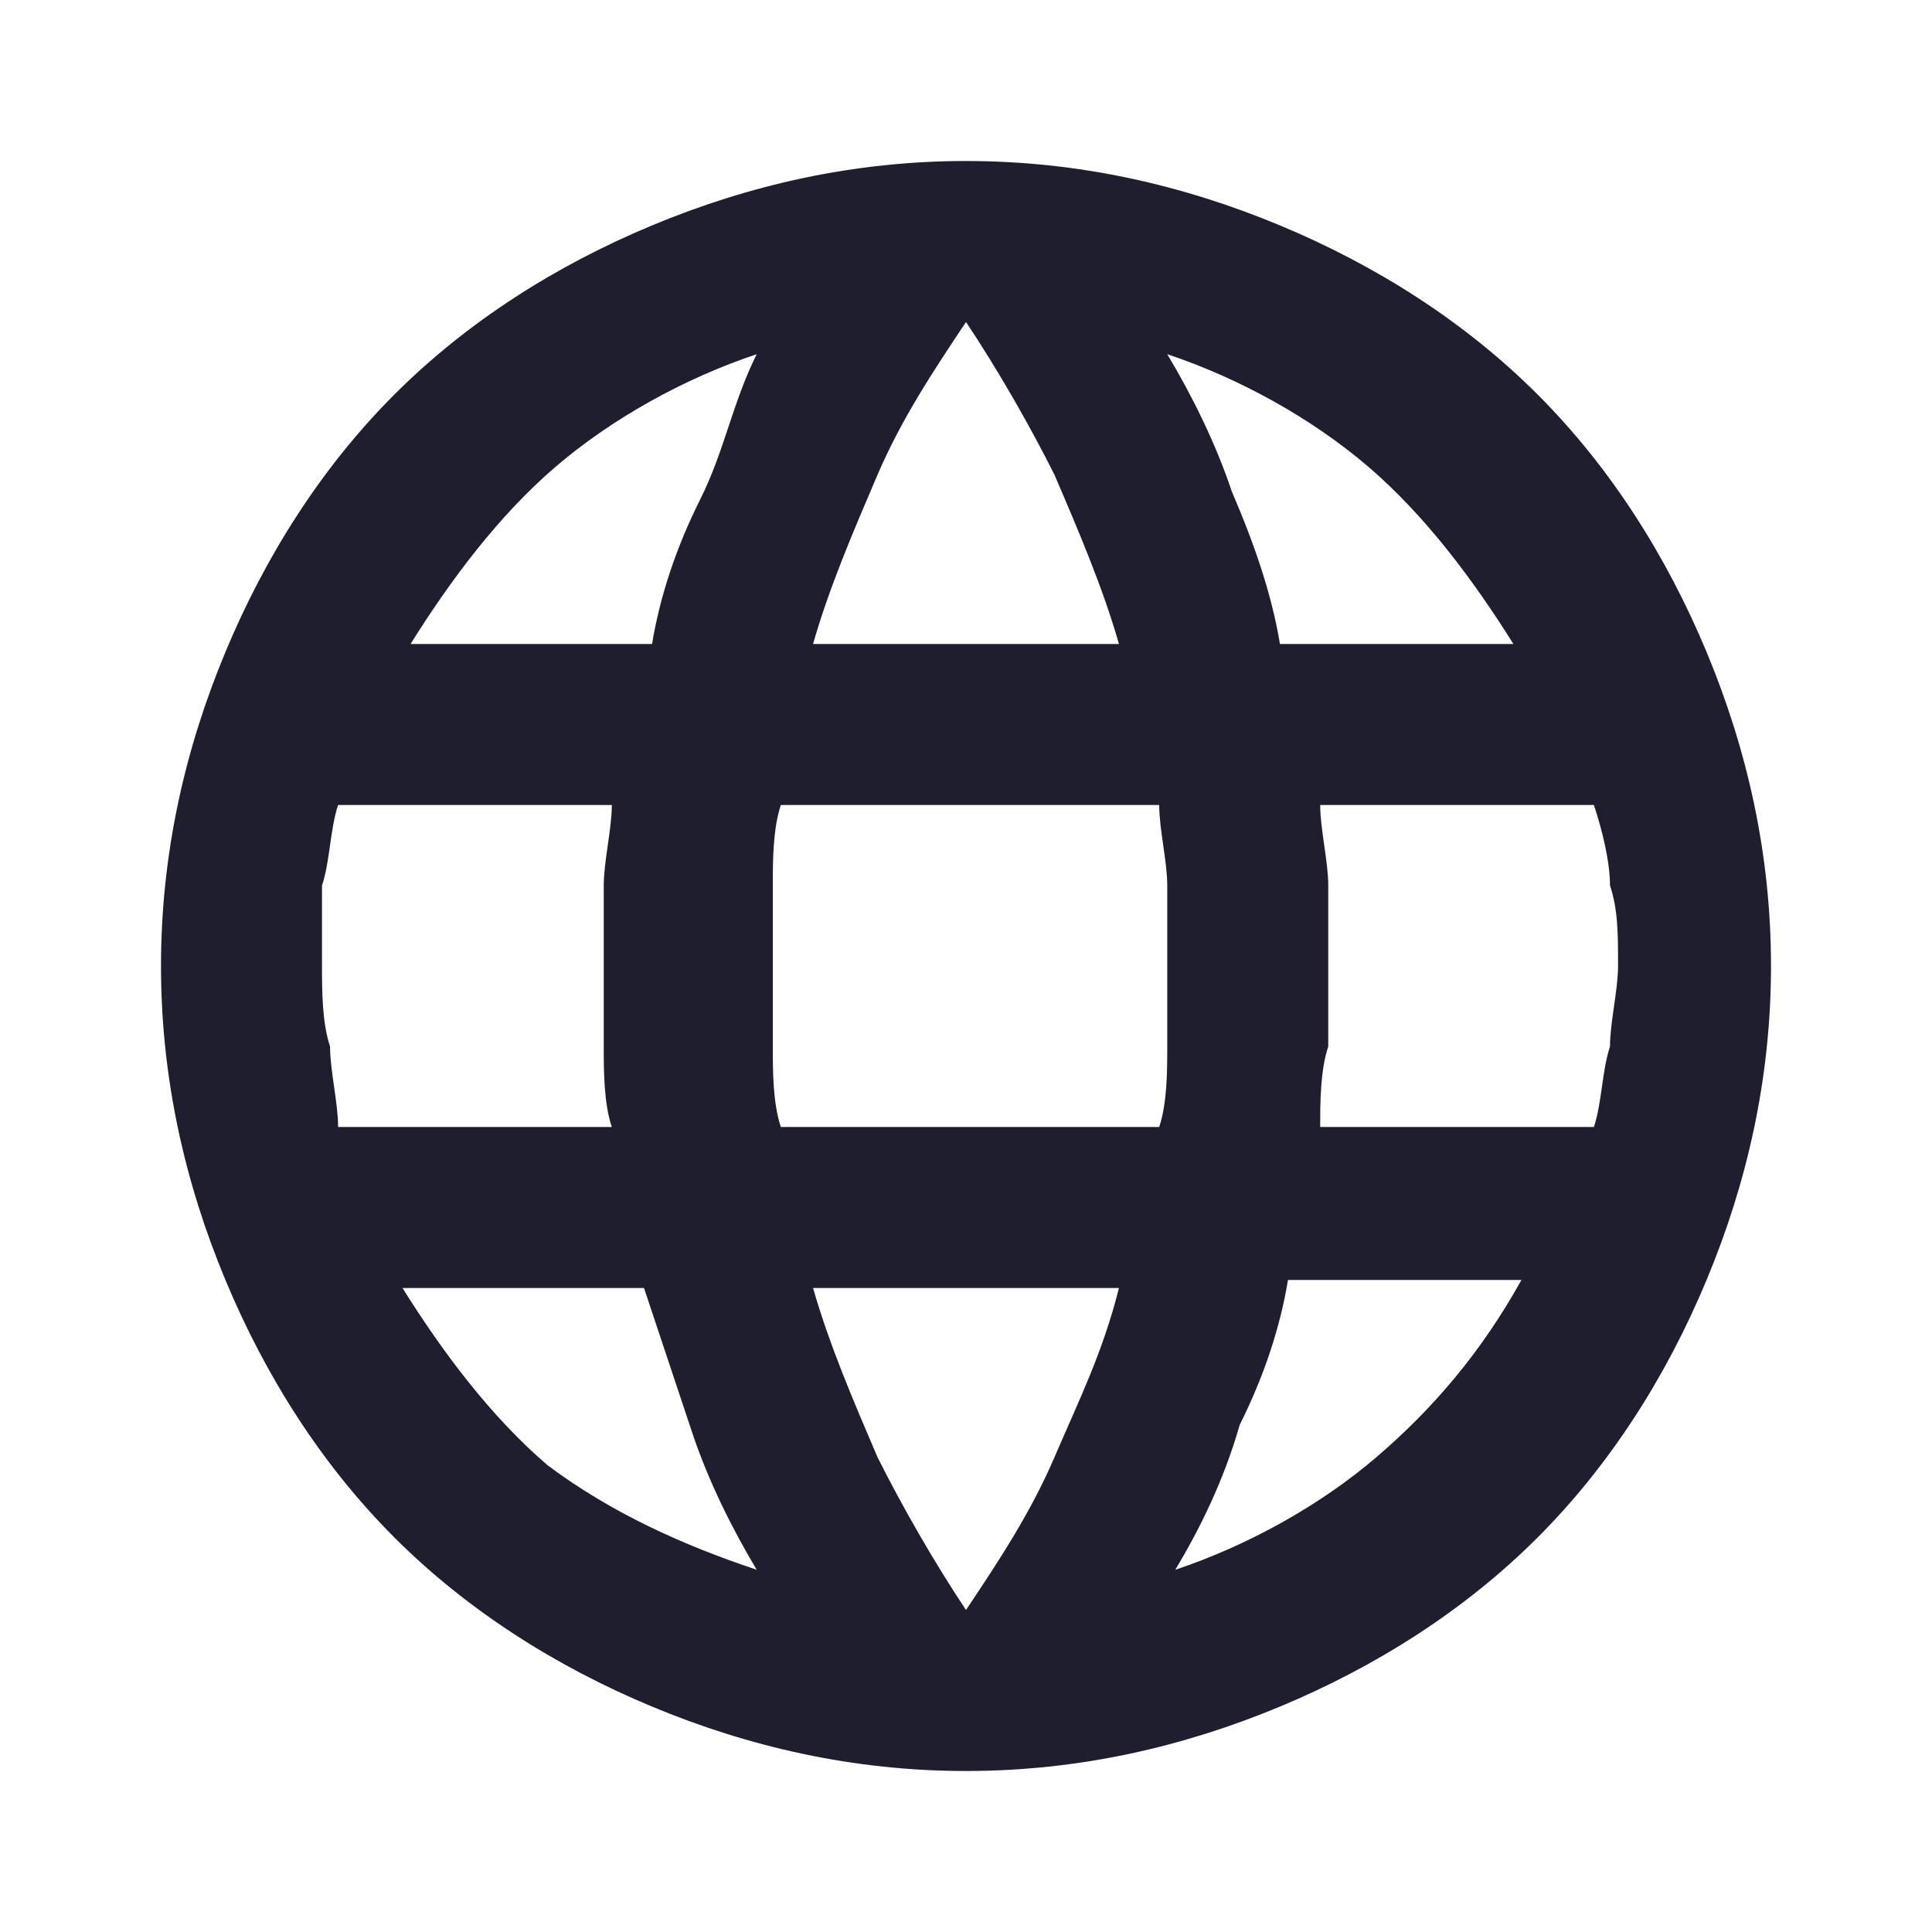
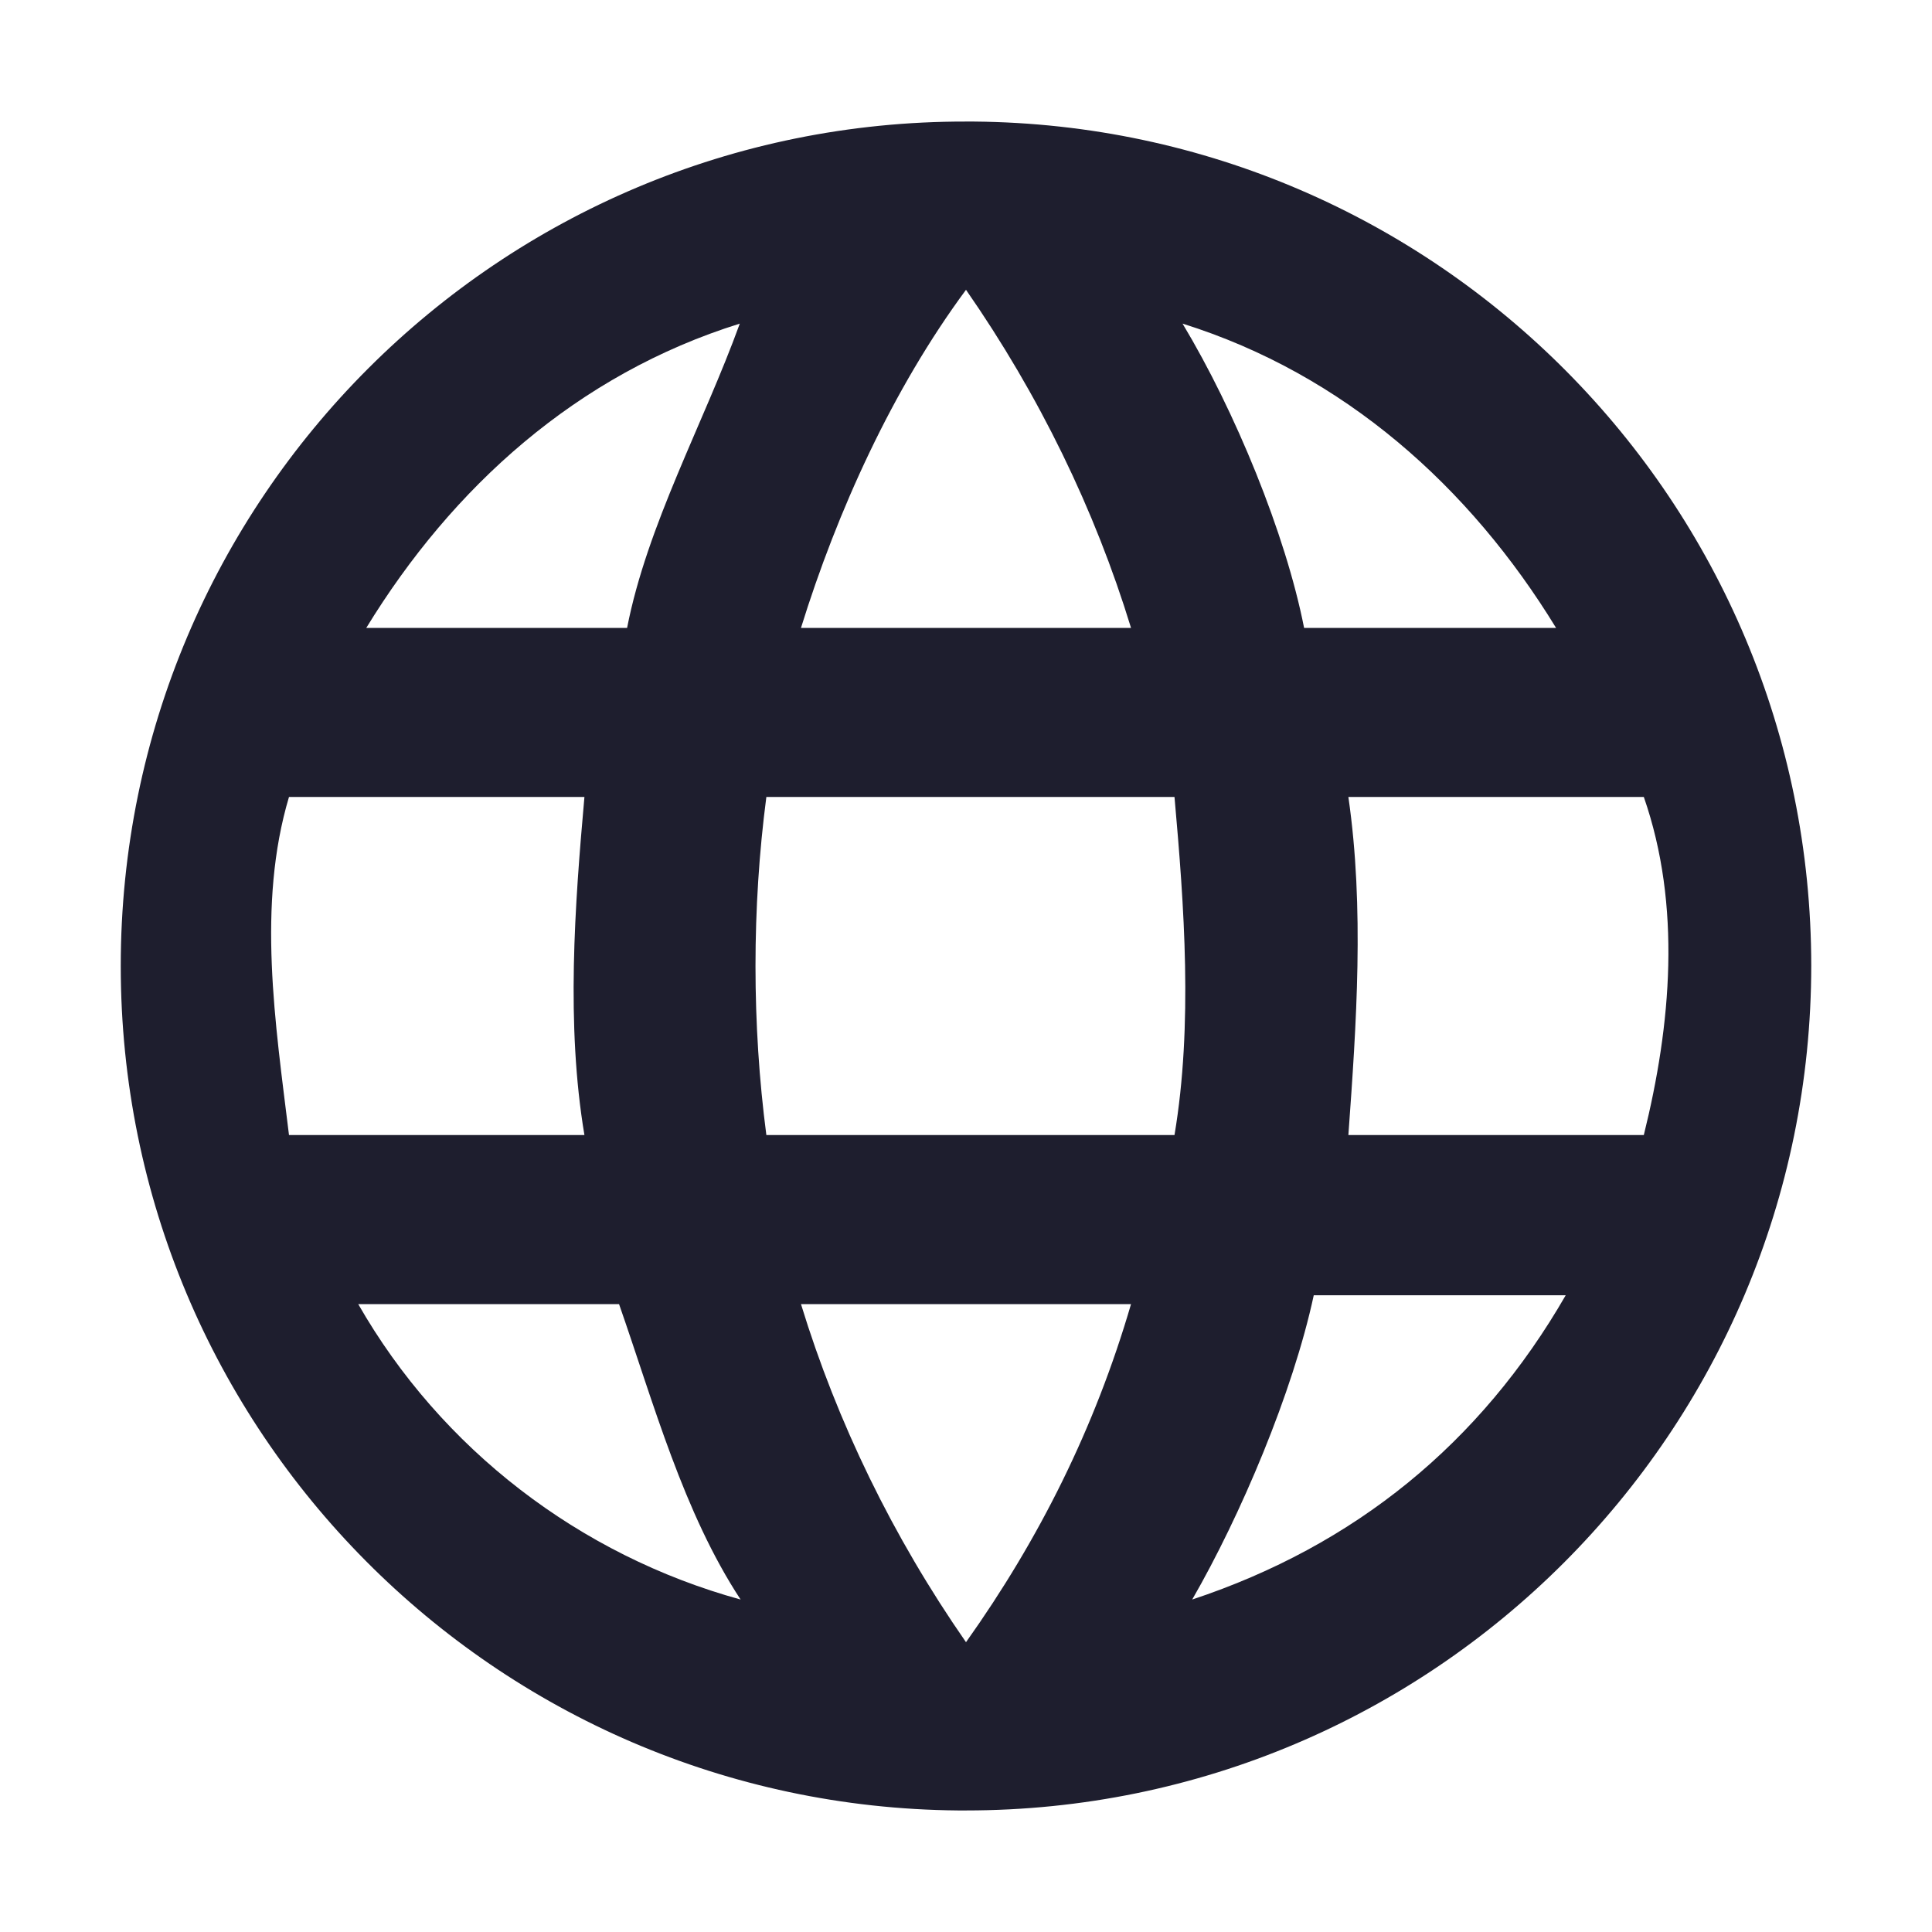
- <svg xmlns="http://www.w3.org/2000/svg" viewBox="0 0 24 24" fill="#1e1e2e">
-   <path d="M12,22c-1.4,0-2.7-0.3-3.9-0.8S5.8,20,4.9,19.1s-1.6-2-2.1-3.2S2,13.4,2,12c0-1.4,0.3-2.7,0.8-3.9C3.3,6.9,4,5.8,4.9,4.9  s2-1.6,3.2-2.1S10.6,2,12,2c1.4,0,2.7,0.3,3.9,0.8s2.3,1.2,3.2,2.1s1.6,2,2.1,3.2C21.7,9.3,22,10.6,22,12c0,1.4-0.3,2.7-0.8,3.9  c-0.5,1.2-1.2,2.3-2.1,3.2s-2,1.6-3.2,2.1S13.4,22,12,22z M12,20c0.4-0.6,0.8-1.2,1.1-1.9c0.3-0.7,0.6-1.3,0.8-2.1h-3.8  c0.2,0.7,0.5,1.4,0.8,2.1C11.2,18.7,11.6,19.4,12,20z M9.4,19.5c-0.3-0.5-0.6-1.1-0.8-1.7c-0.2-0.6-0.4-1.2-0.6-1.8h-3  c0.5,0.8,1.1,1.6,1.8,2.2C7.6,18.8,8.5,19.2,9.4,19.5z M14.6,19.5c0.9-0.3,1.8-0.8,2.5-1.4c0.7-0.6,1.3-1.3,1.8-2.2h-2.9  c-0.1,0.6-0.3,1.2-0.6,1.8C15.2,18.4,14.9,19,14.6,19.5z M4.2,14h3.4c-0.1-0.3-0.1-0.7-0.1-1c0-0.3,0-0.7,0-1c0-0.4,0-0.7,0-1  c0-0.3,0.1-0.7,0.1-1H4.2c-0.1,0.3-0.1,0.7-0.2,1C4,11.3,4,11.6,4,12c0,0.3,0,0.7,0.1,1C4.1,13.3,4.2,13.7,4.2,14z M9.7,14h4.7  c0.1-0.3,0.1-0.7,0.1-1c0-0.3,0-0.7,0-1c0-0.4,0-0.7,0-1c0-0.3-0.1-0.7-0.1-1H9.7c-0.1,0.3-0.1,0.7-0.1,1c0,0.3,0,0.7,0,1  c0,0.3,0,0.7,0,1C9.6,13.3,9.6,13.7,9.7,14z M16.4,14h3.4c0.1-0.3,0.1-0.7,0.2-1c0-0.3,0.1-0.7,0.1-1c0-0.4,0-0.7-0.1-1  c0-0.3-0.1-0.7-0.2-1h-3.4c0,0.3,0.1,0.7,0.1,1c0,0.3,0,0.7,0,1c0,0.3,0,0.7,0,1C16.4,13.3,16.4,13.7,16.4,14z M15.9,8h2.9  c-0.5-0.8-1.1-1.6-1.8-2.2c-0.7-0.6-1.6-1.1-2.5-1.4c0.3,0.5,0.6,1.1,0.8,1.7C15.6,6.8,15.8,7.4,15.9,8z M10.1,8h3.8  c-0.2-0.7-0.5-1.4-0.8-2.1C12.8,5.3,12.4,4.6,12,4c-0.4,0.6-0.8,1.2-1.1,1.9S10.3,7.3,10.1,8z M5.1,8h3c0.1-0.6,0.3-1.2,0.6-1.8  S9.1,5,9.4,4.4C8.5,4.7,7.6,5.2,6.9,5.8S5.6,7.2,5.1,8z" />
+ <svg xmlns="http://www.w3.org/2000/svg" width="24" height="24" viewBox="0 0 24 24" fill="#1e1e2e">
+   <path d="m22.5,12c0-5.77-4.65-10.44-10.4-10.49-.03,0-.06,0-.1,0-.03,0-.07,0-.1,0,.03,0,.07,0,.1,0C6.2,1.5,1.5,6.2,1.5,12c0,0,0,0,0,0,0,0,0,0,0,0,0,5.77,4.65,10.44,10.4,10.49.03,0,.06,0,.1,0,.03,0,.07,0,.1,0-.03,0-.07,0-.1,0,5.8,0,10.5-4.7,10.5-10.5,0,0,0,0,0,0Zm-3.17-4.2h-3.13c-.23-1.17-.86-2.7-1.51-3.78,2.01.63,3.57,2.03,4.64,3.78Zm-7.33-4.2c.91,1.31,1.6,2.73,2.05,4.2h-4.1c.45-1.45,1.14-2.97,2.05-4.2ZM3.59,9.9h3.67c-.12,1.35-.23,2.83,0,4.2h-3.67c-.17-1.39-.4-2.86,0-4.2Zm.86,6.3h3.24c.43,1.23.8,2.59,1.51,3.67-2-.55-3.72-1.87-4.75-3.67Zm3.34-8.4h-3.24c1.07-1.75,2.62-3.15,4.64-3.78-.45,1.24-1.15,2.5-1.4,3.78Zm4.21,12.6c-.91-1.31-1.6-2.73-2.05-4.2h4.1c-.45,1.54-1.14,2.92-2.05,4.2Zm2.59-6.3h-5.07c-.18-1.37-.18-2.83,0-4.2h5.07c.12,1.35.23,2.83,0,4.2Zm.22,5.77c.6-1.04,1.25-2.57,1.51-3.78h3.13c-1.06,1.84-2.62,3.11-4.64,3.78Zm1.94-5.77c.1-1.38.2-2.82,0-4.2h3.67c.47,1.35.34,2.83,0,4.2h-3.67Z" />
</svg>
